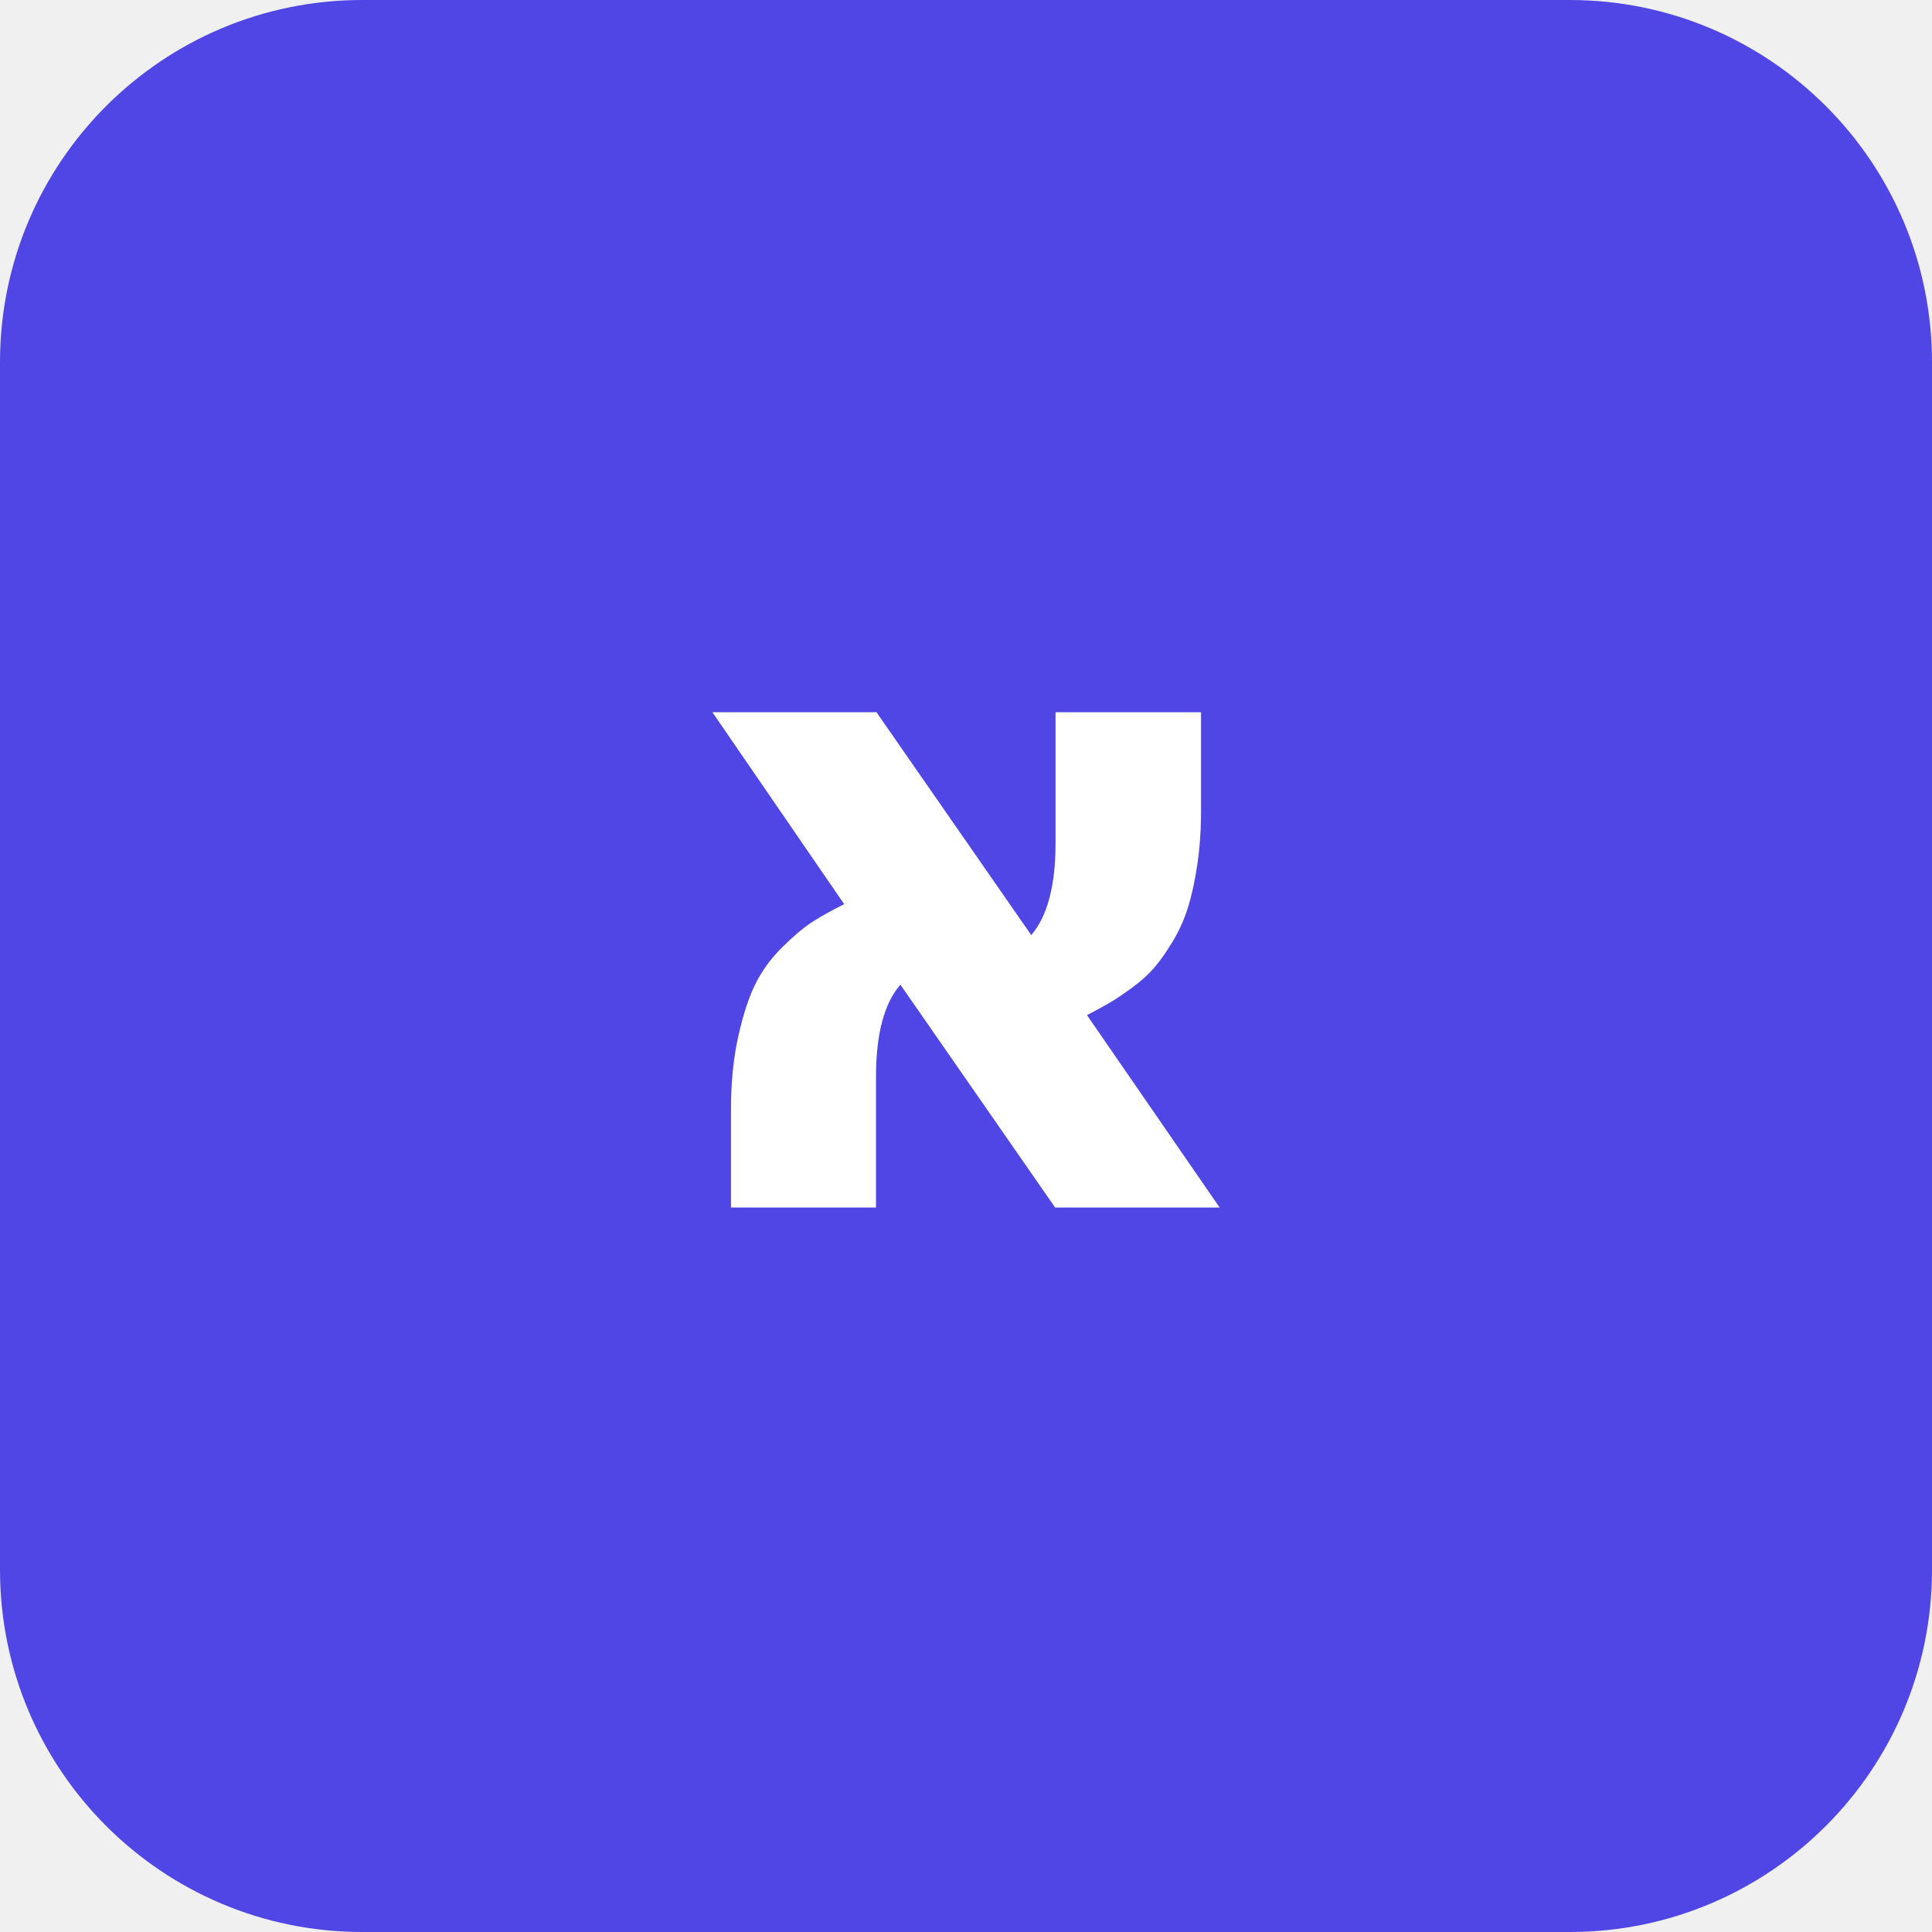
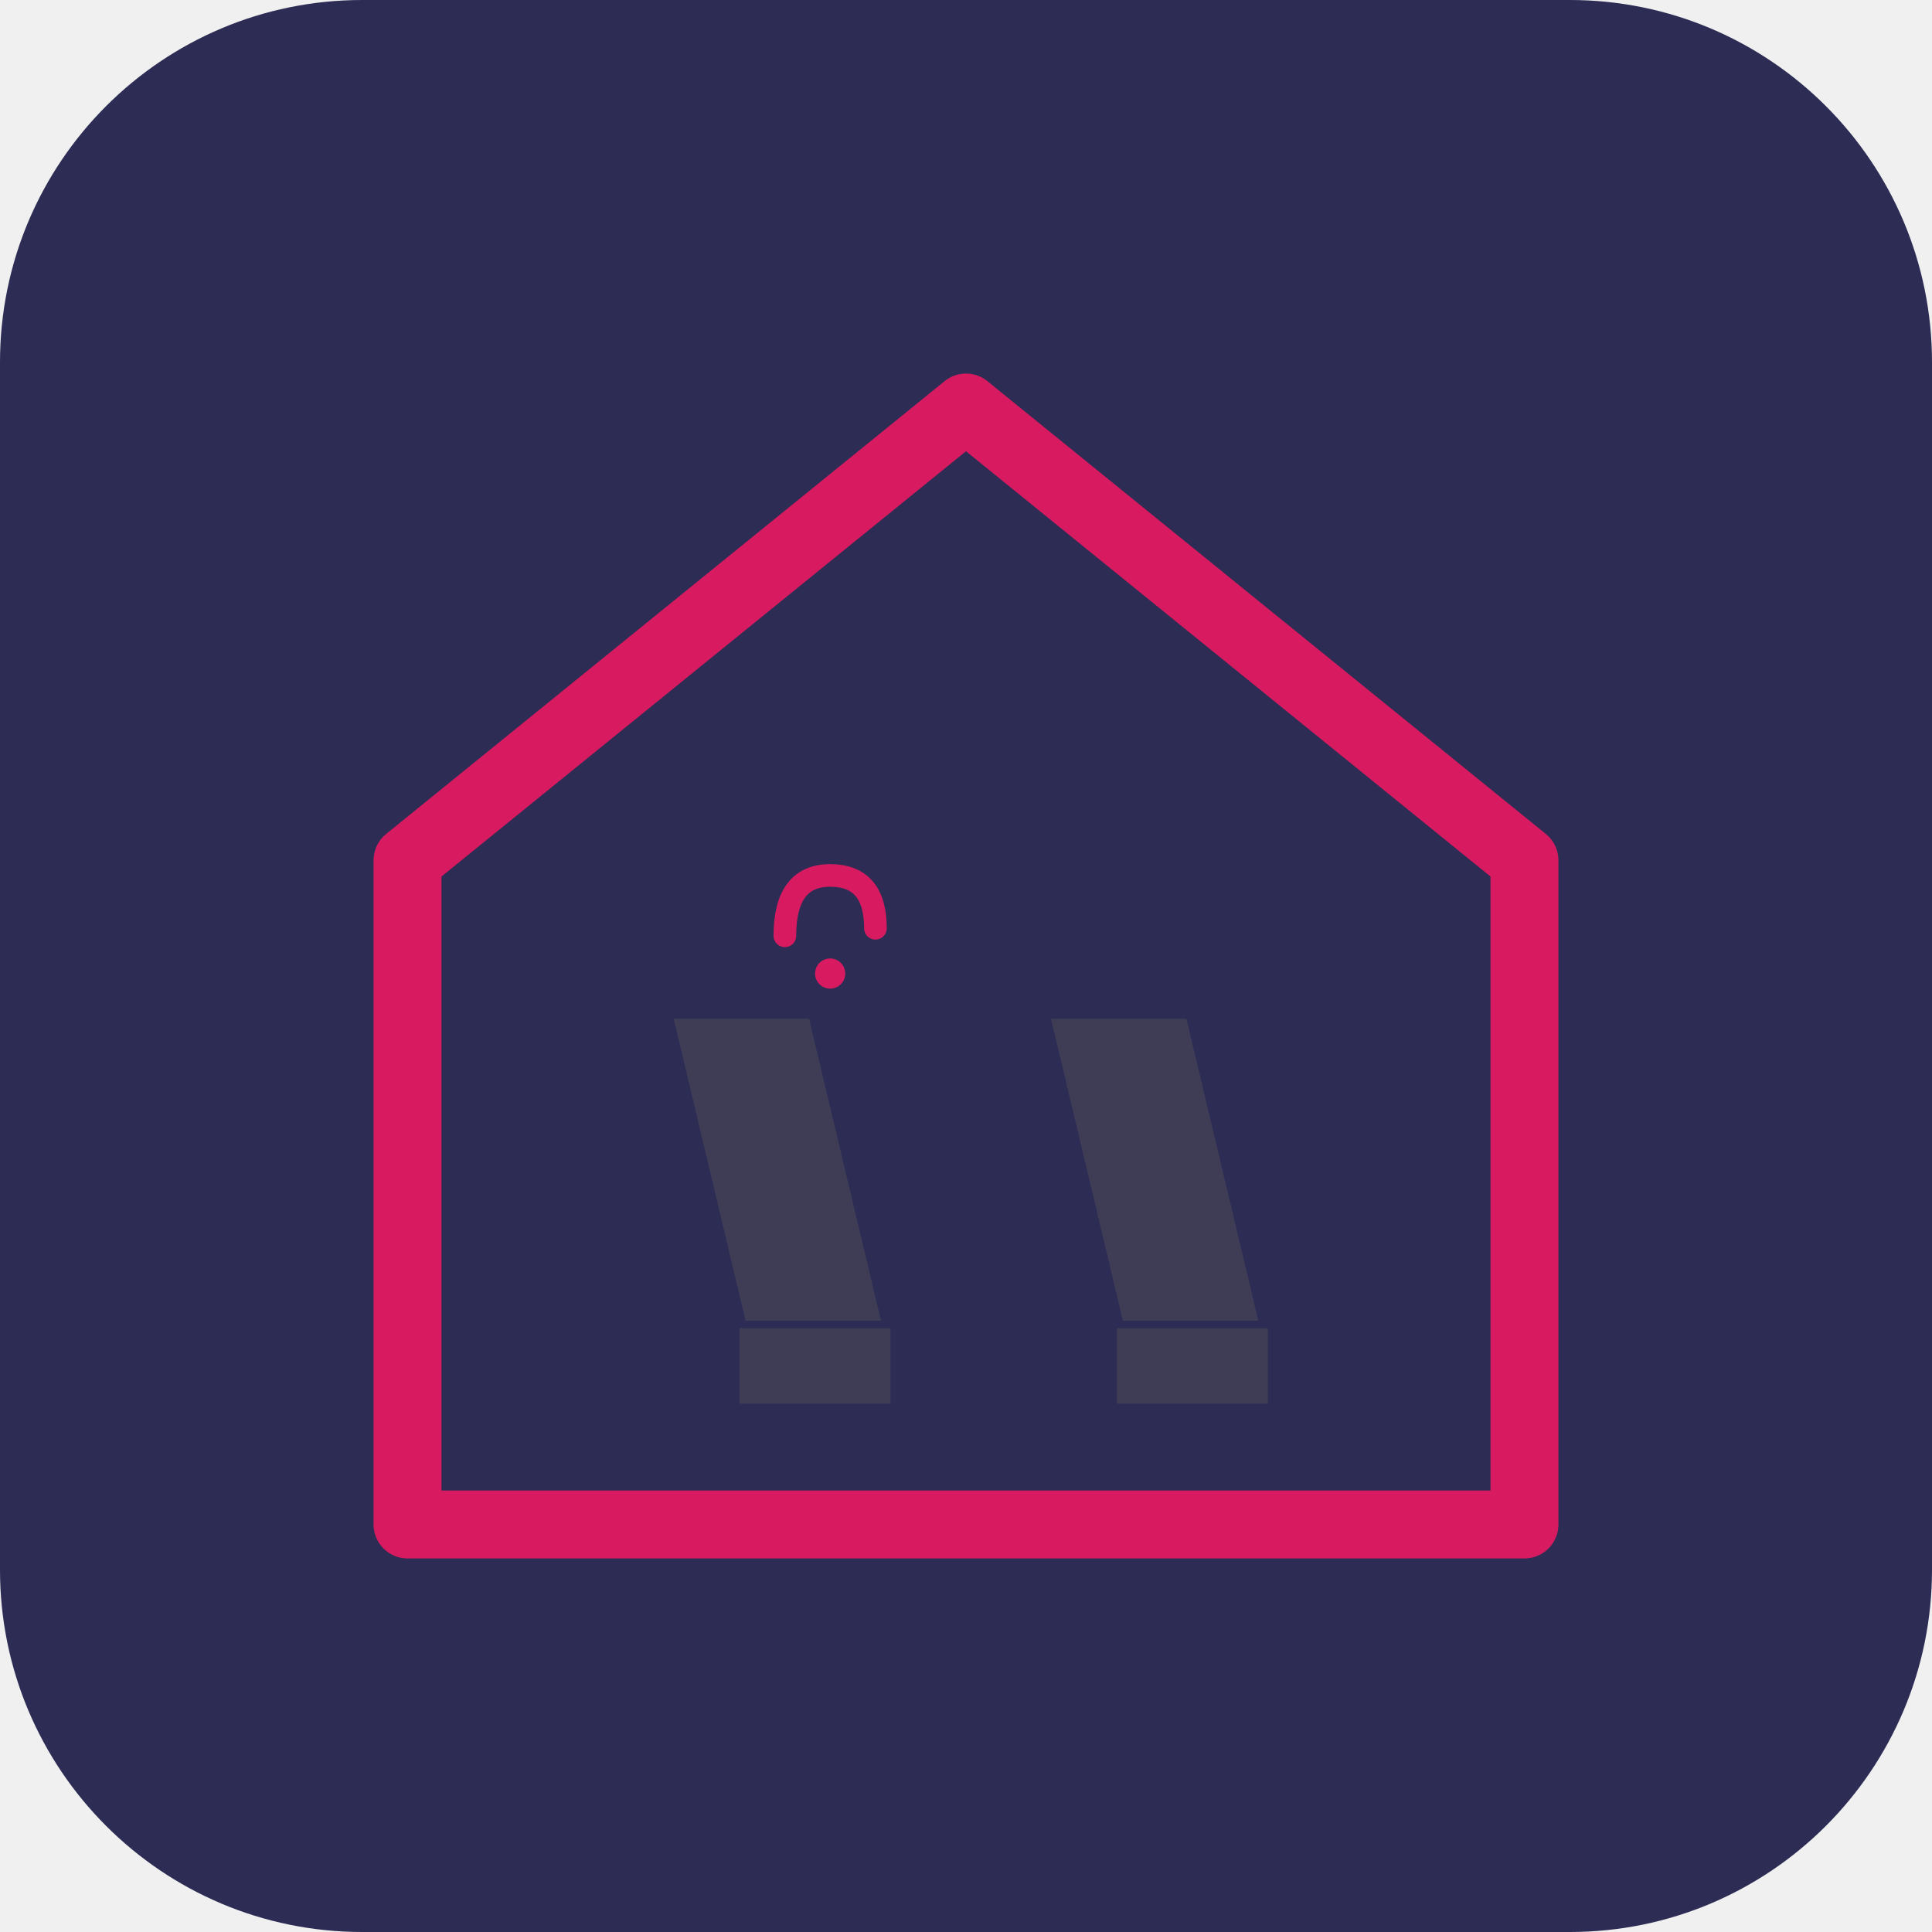
<svg xmlns="http://www.w3.org/2000/svg" viewBox="0 0 512 512" fill="none">
-   <rect width="512" height="512" rx="96" fill="#4f46e5" />
-   <text x="256" y="320" text-anchor="middle" fill="white" font-family="system-ui, sans-serif" font-size="240" font-weight="700">א</text>
+   <rect width="512" height="512" rx="96" fill="#2C2C54" />
+   <path d="M256 108 L404 228 V404 H108 V228 Z" stroke="#D81B60" stroke-width="18" stroke-linejoin="round" stroke-linecap="round" fill="none" />
+   <path d="M176 268 L196 352 L236 352 L216 268 H176Z" fill="#3F3D56" stroke="#2C2C54" stroke-width="4" />
+   <path d="M196 352 L196 372 H236 V352" fill="#3F3D56" />
+   <path d="M276 268 L296 352 L336 352 L316 268 H276Z" fill="#3F3D56" stroke="#2C2C54" stroke-width="4" />
+   <path d="M296 352 L296 372 H336V352" fill="#3F3D56" />
+   <path d="M208 248 Q208 232 220 232 Q232 232 232 246" stroke="#D81B60" stroke-width="6" stroke-linecap="round" fill="none" />
+   <circle cx="220" cy="258" r="4" fill="#D81B60" />
</svg>
